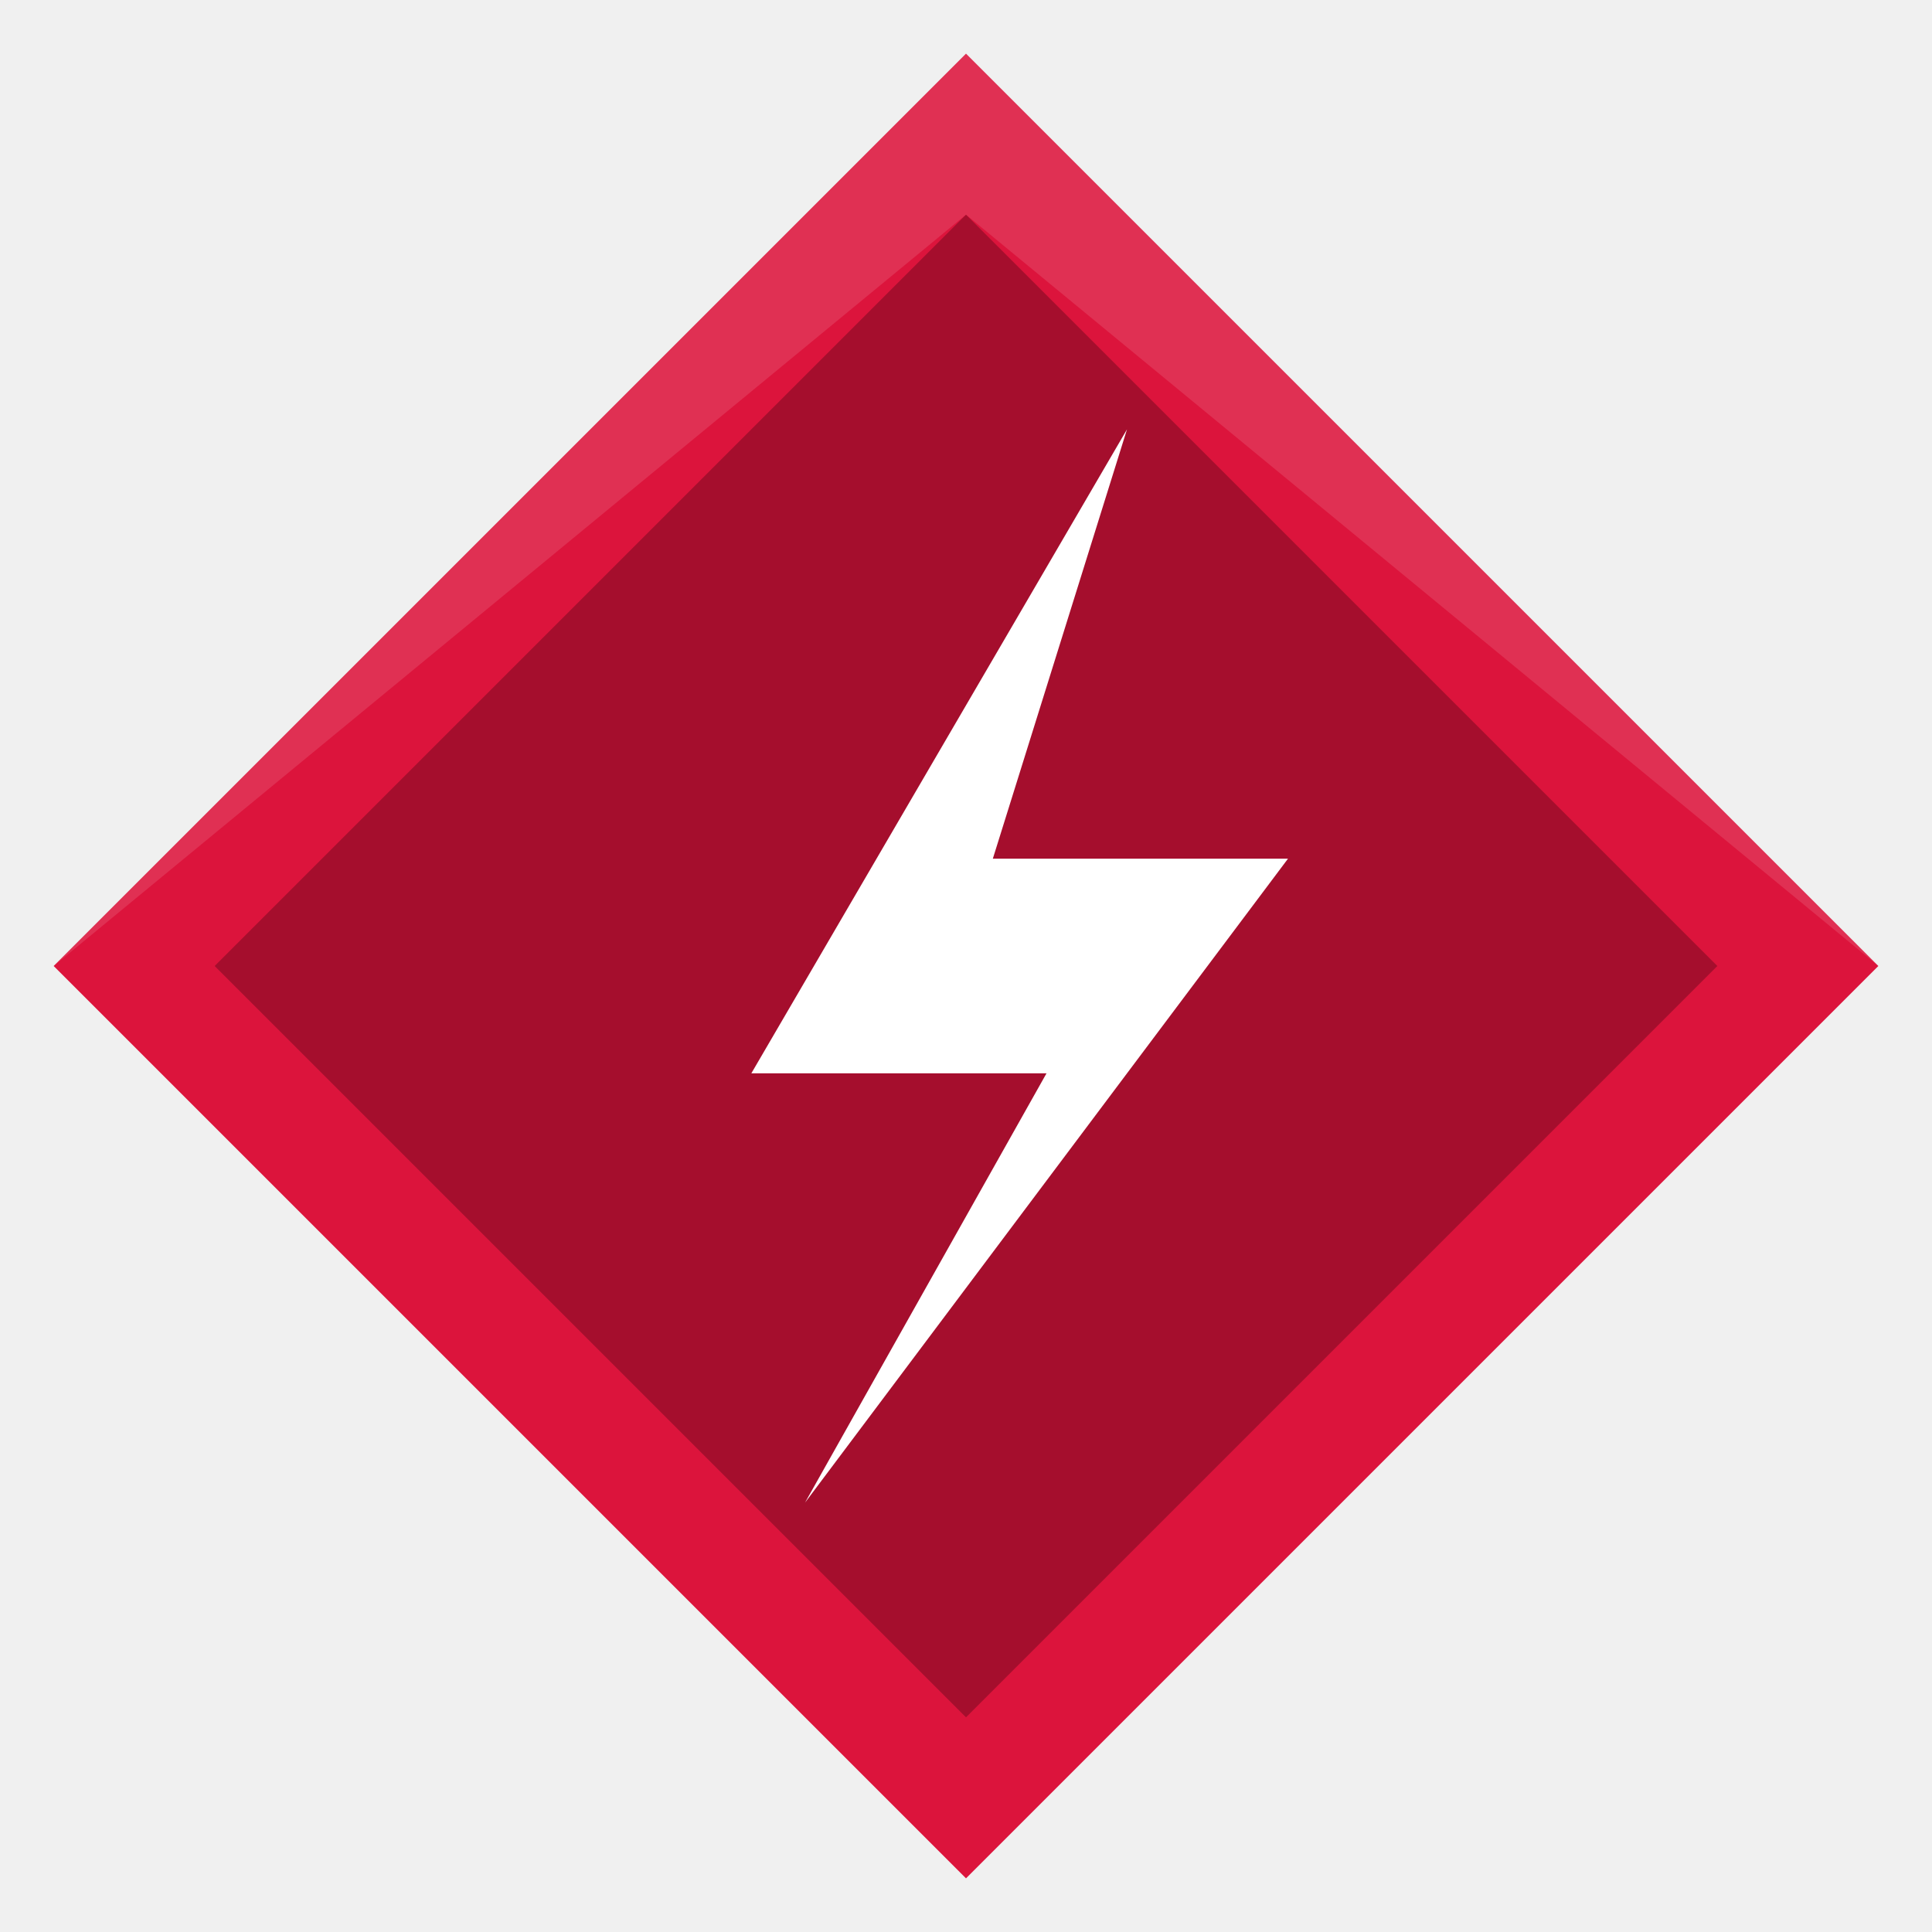
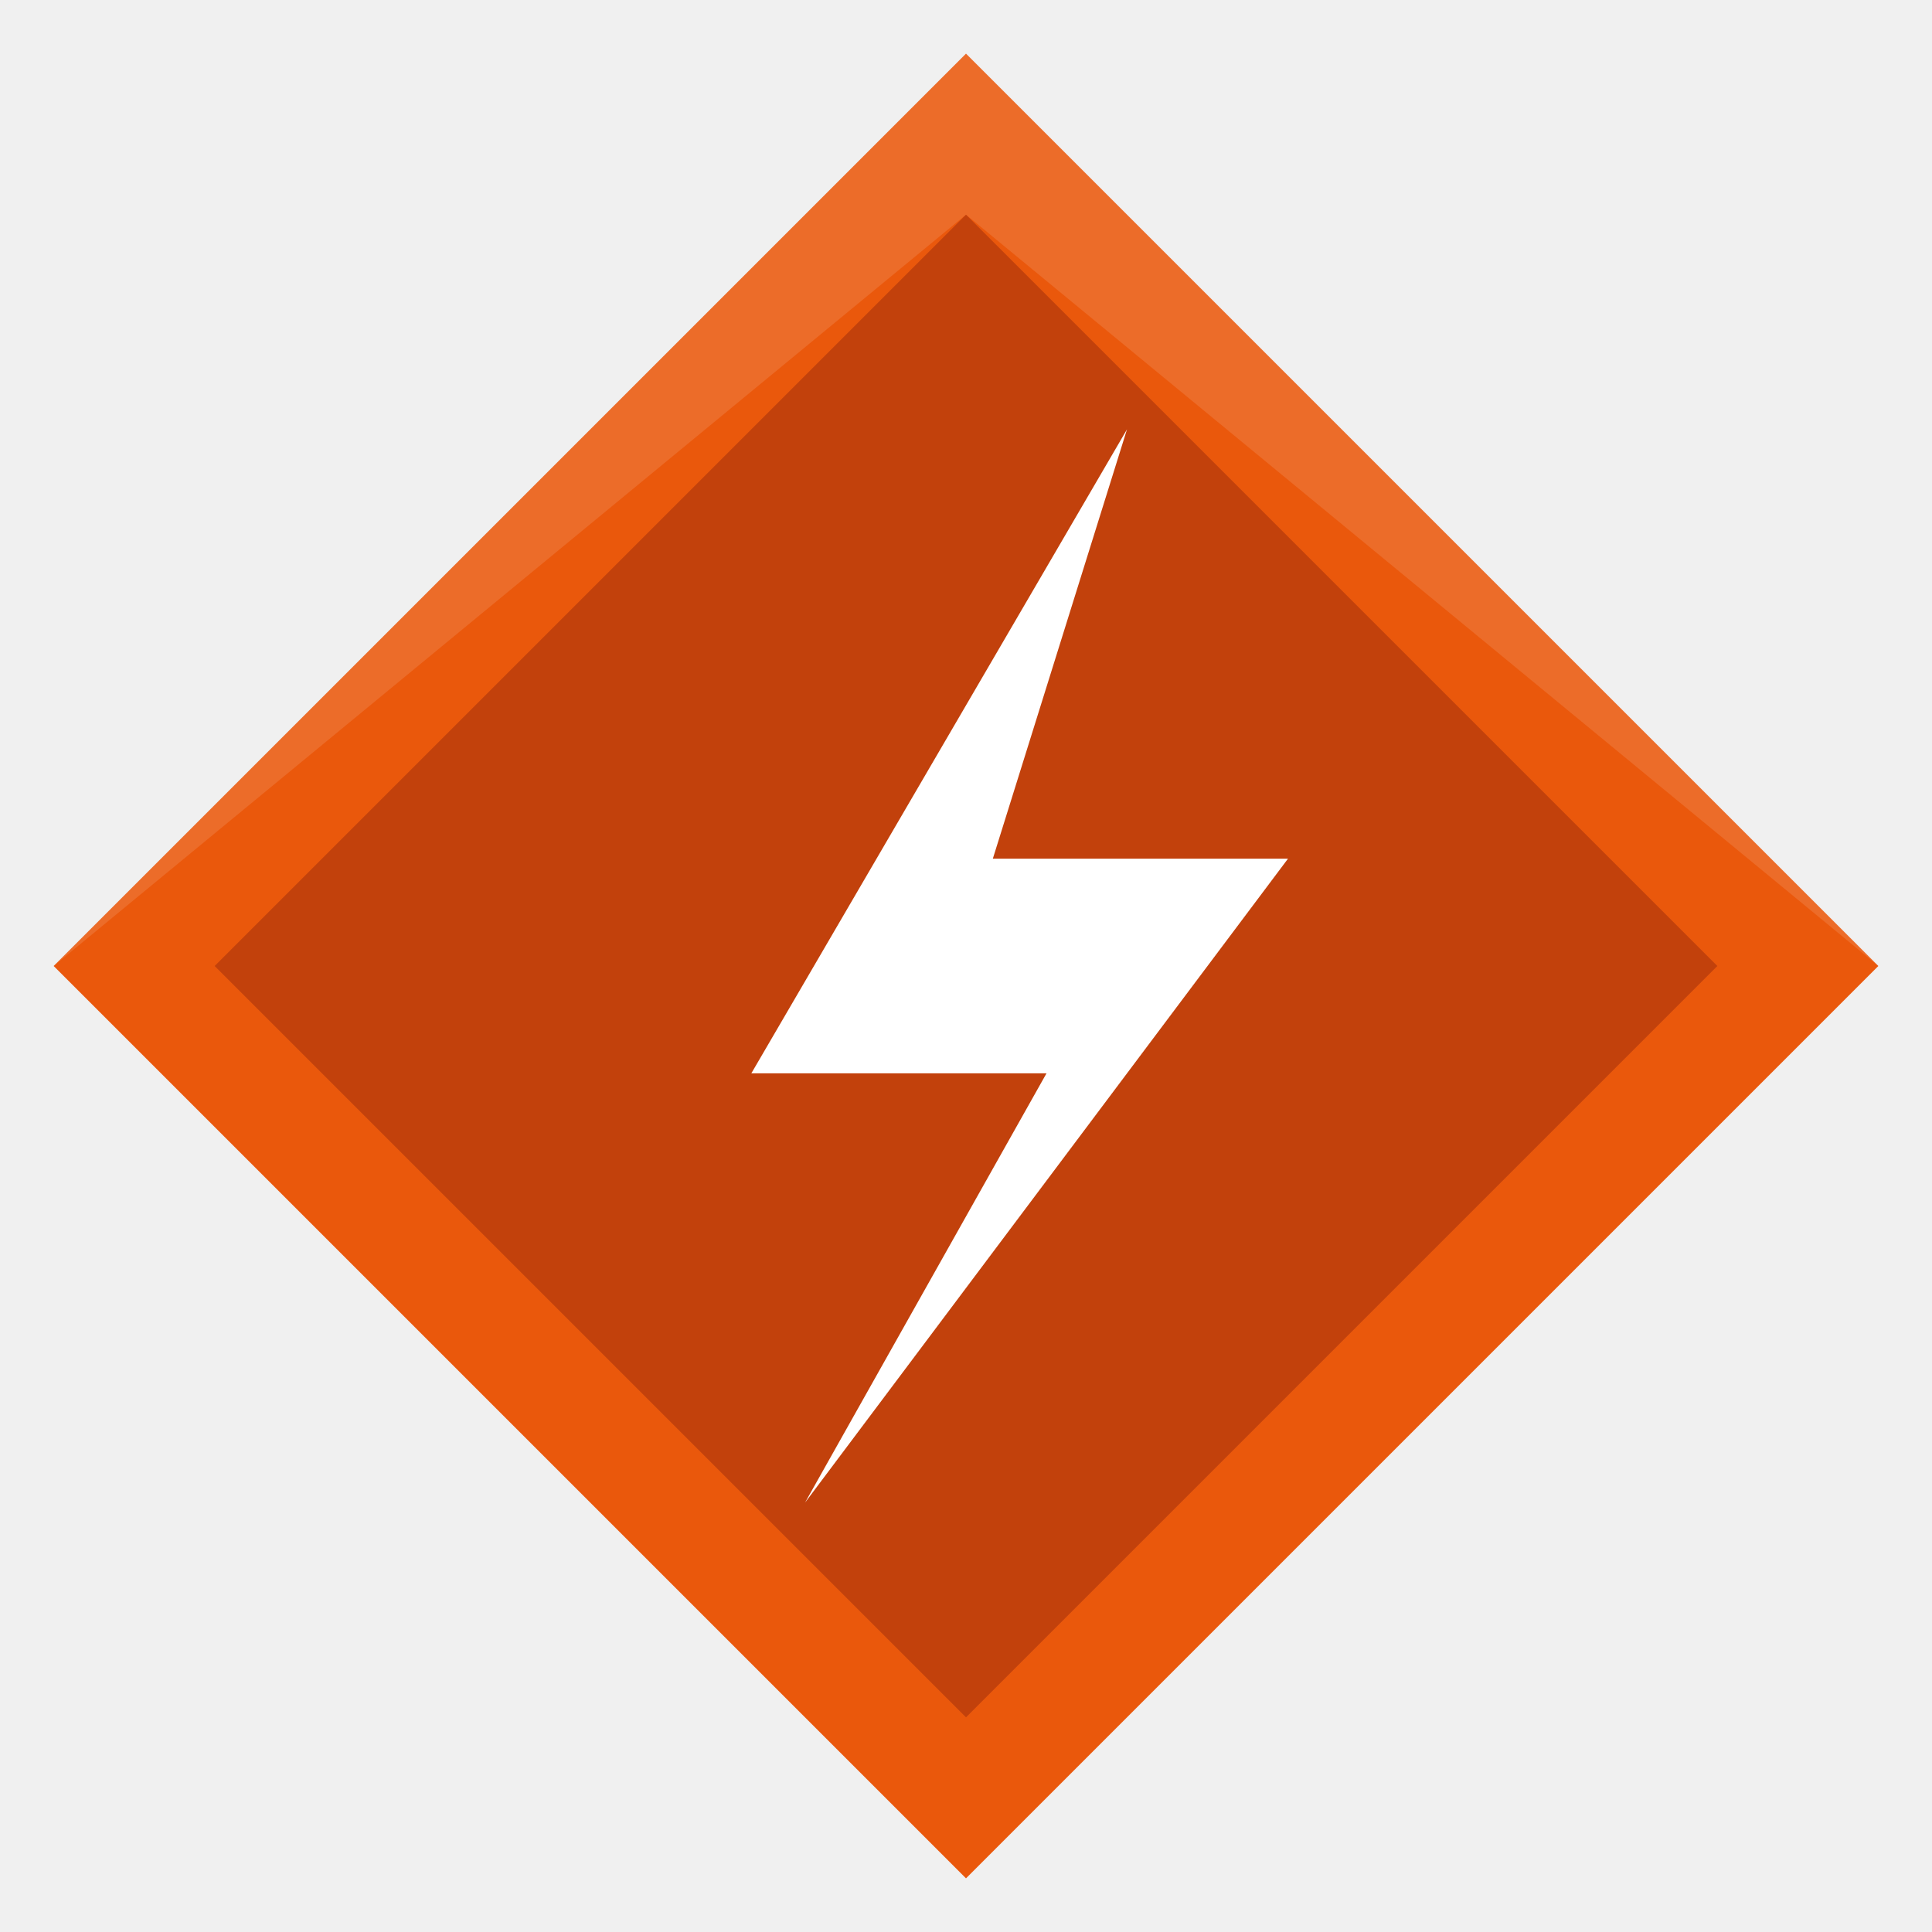
<svg xmlns="http://www.w3.org/2000/svg" width="32" height="32" viewBox="0 0 36 36" fill="none">
-   <path d="M18 1 L35 18 L18 35 L1 18 Z" fill="#DC143C" />
-   <path d="M18 4 L32 18 L18 32 L4 18 Z" fill="#A50E2D" />
+   <path d="M18 1 L35 18 L18 35 L1 18 Z" fill="#EA580C" />
+   <path d="M18 4 L32 18 L18 32 L4 18 Z" fill="#C2410C" />
  <path d="M21 8 L14 20 L19.5 20 L15 28 L24 16 L18.5 16 Z" fill="white" />
  <path d="M18 1 L35 18 L18 4 L1 18 Z" fill="rgba(255,255,255,0.12)" />
</svg>
